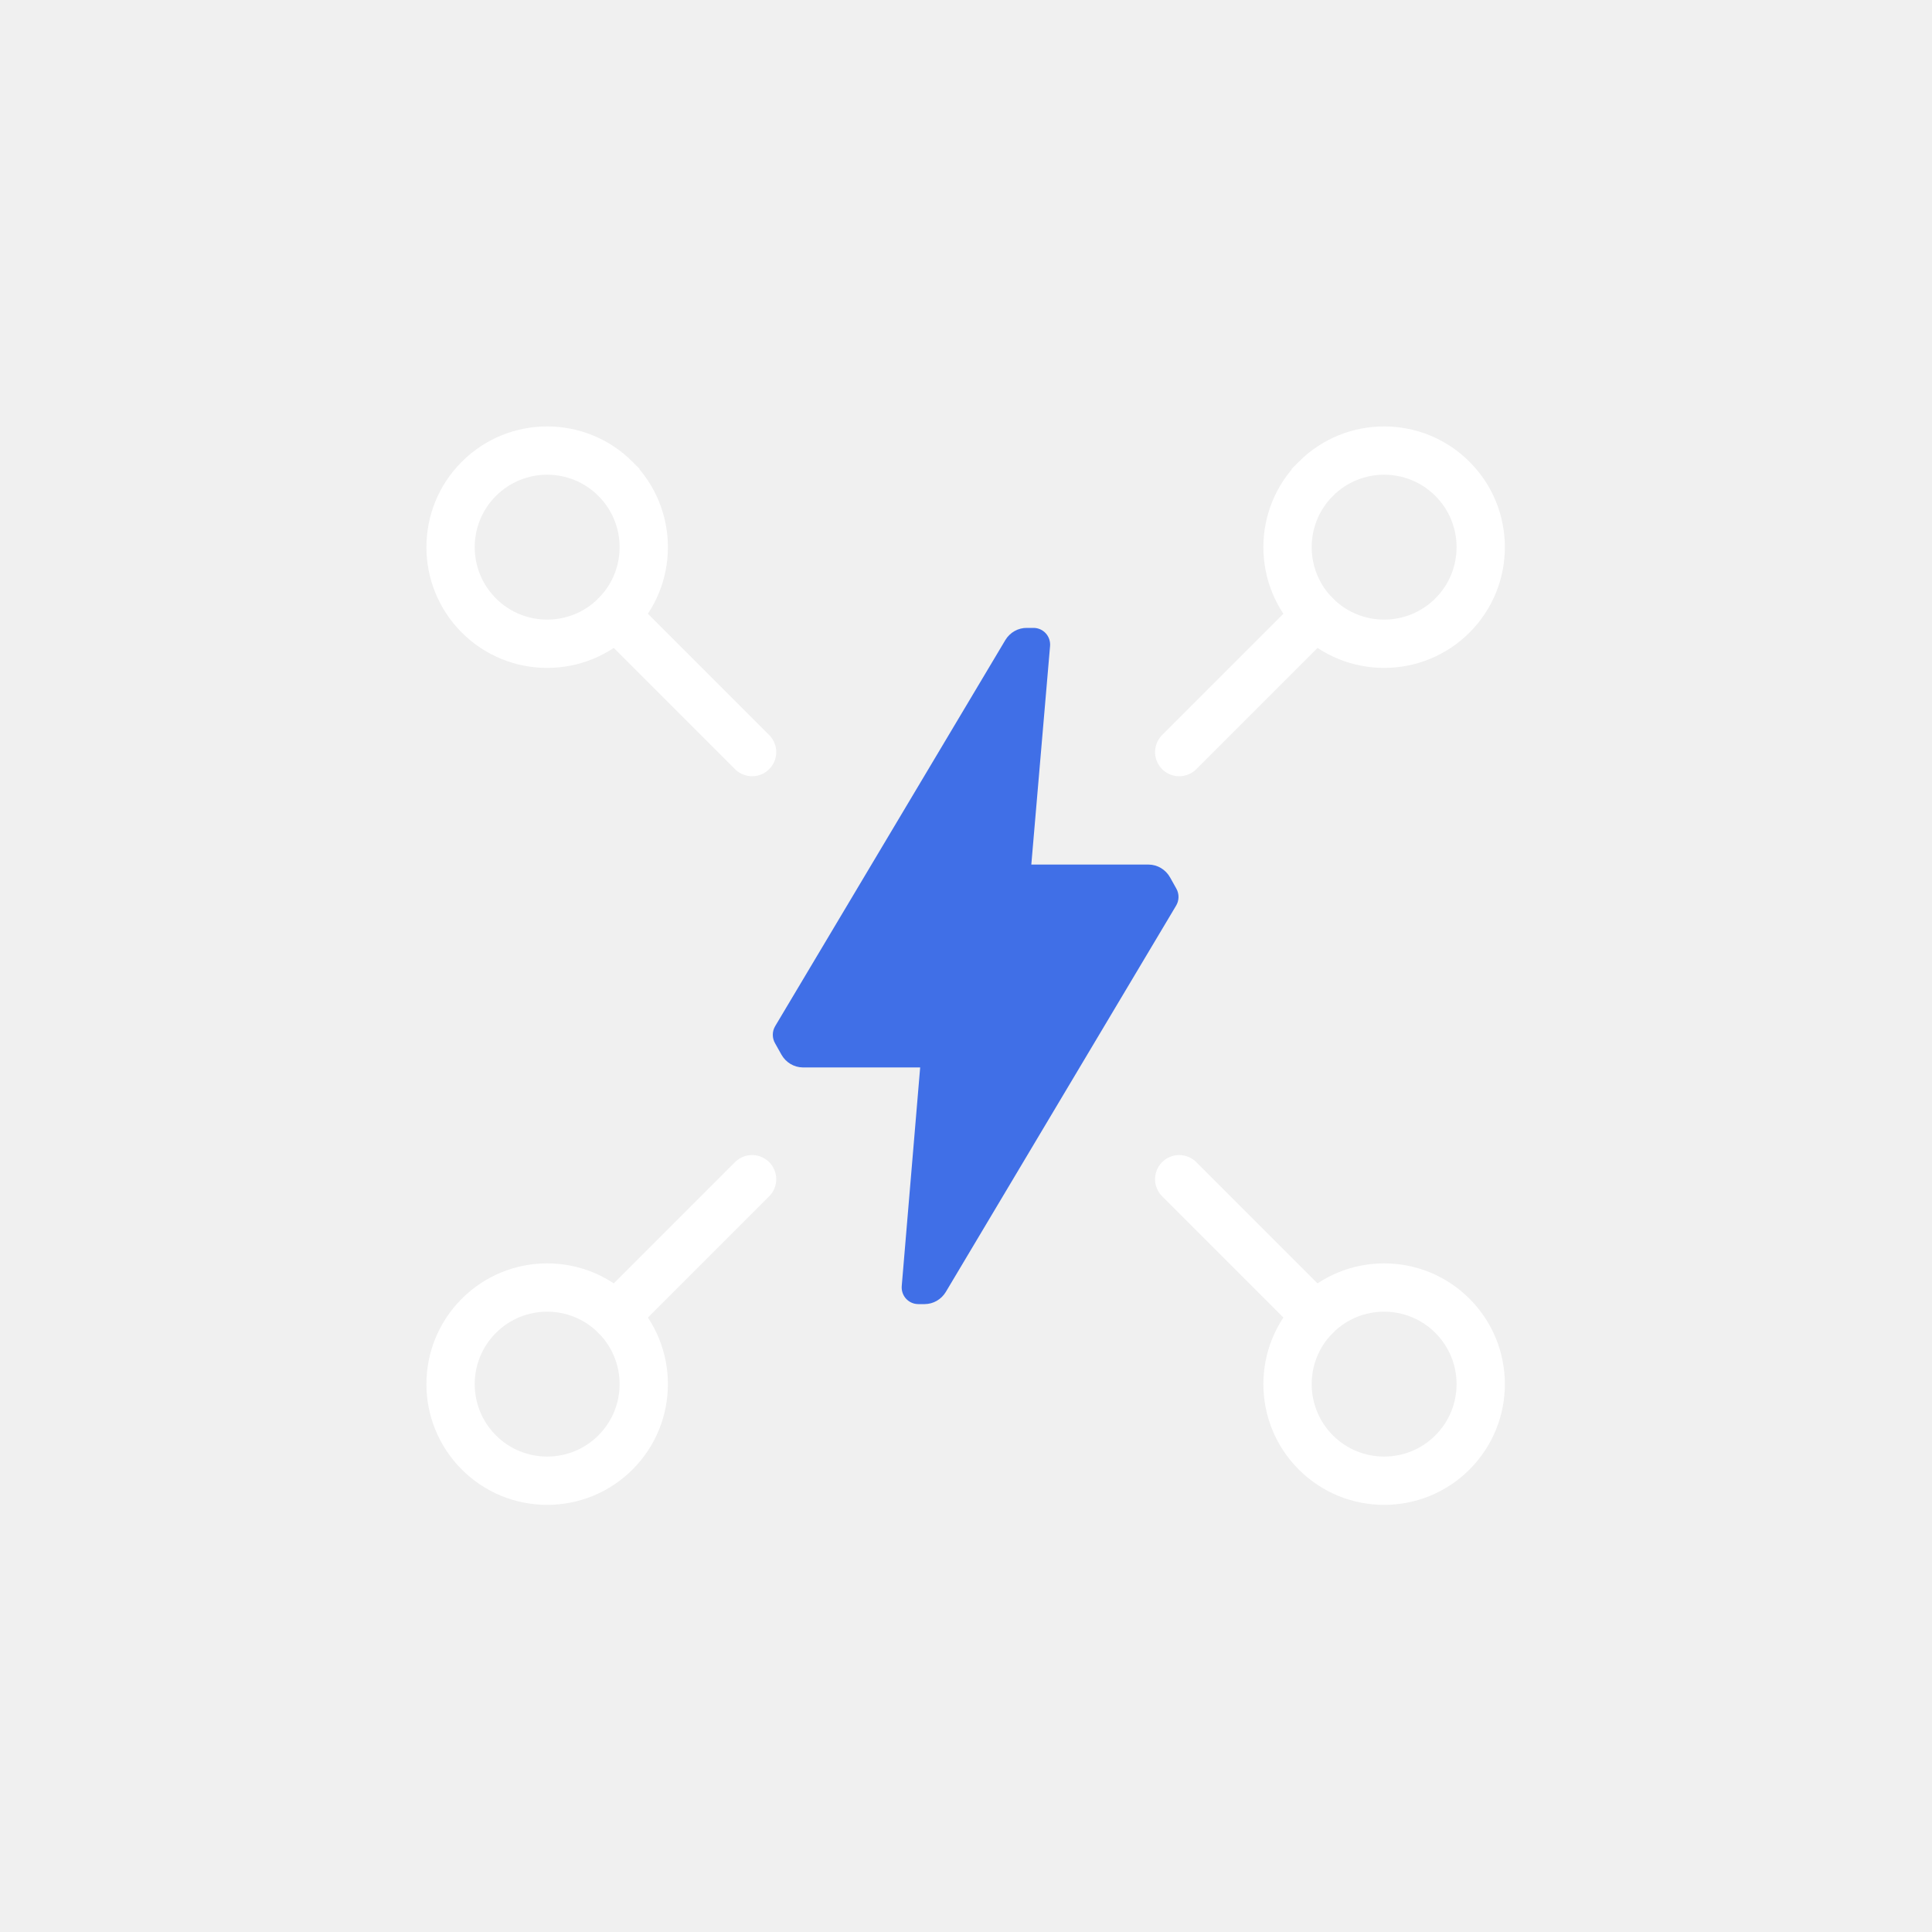
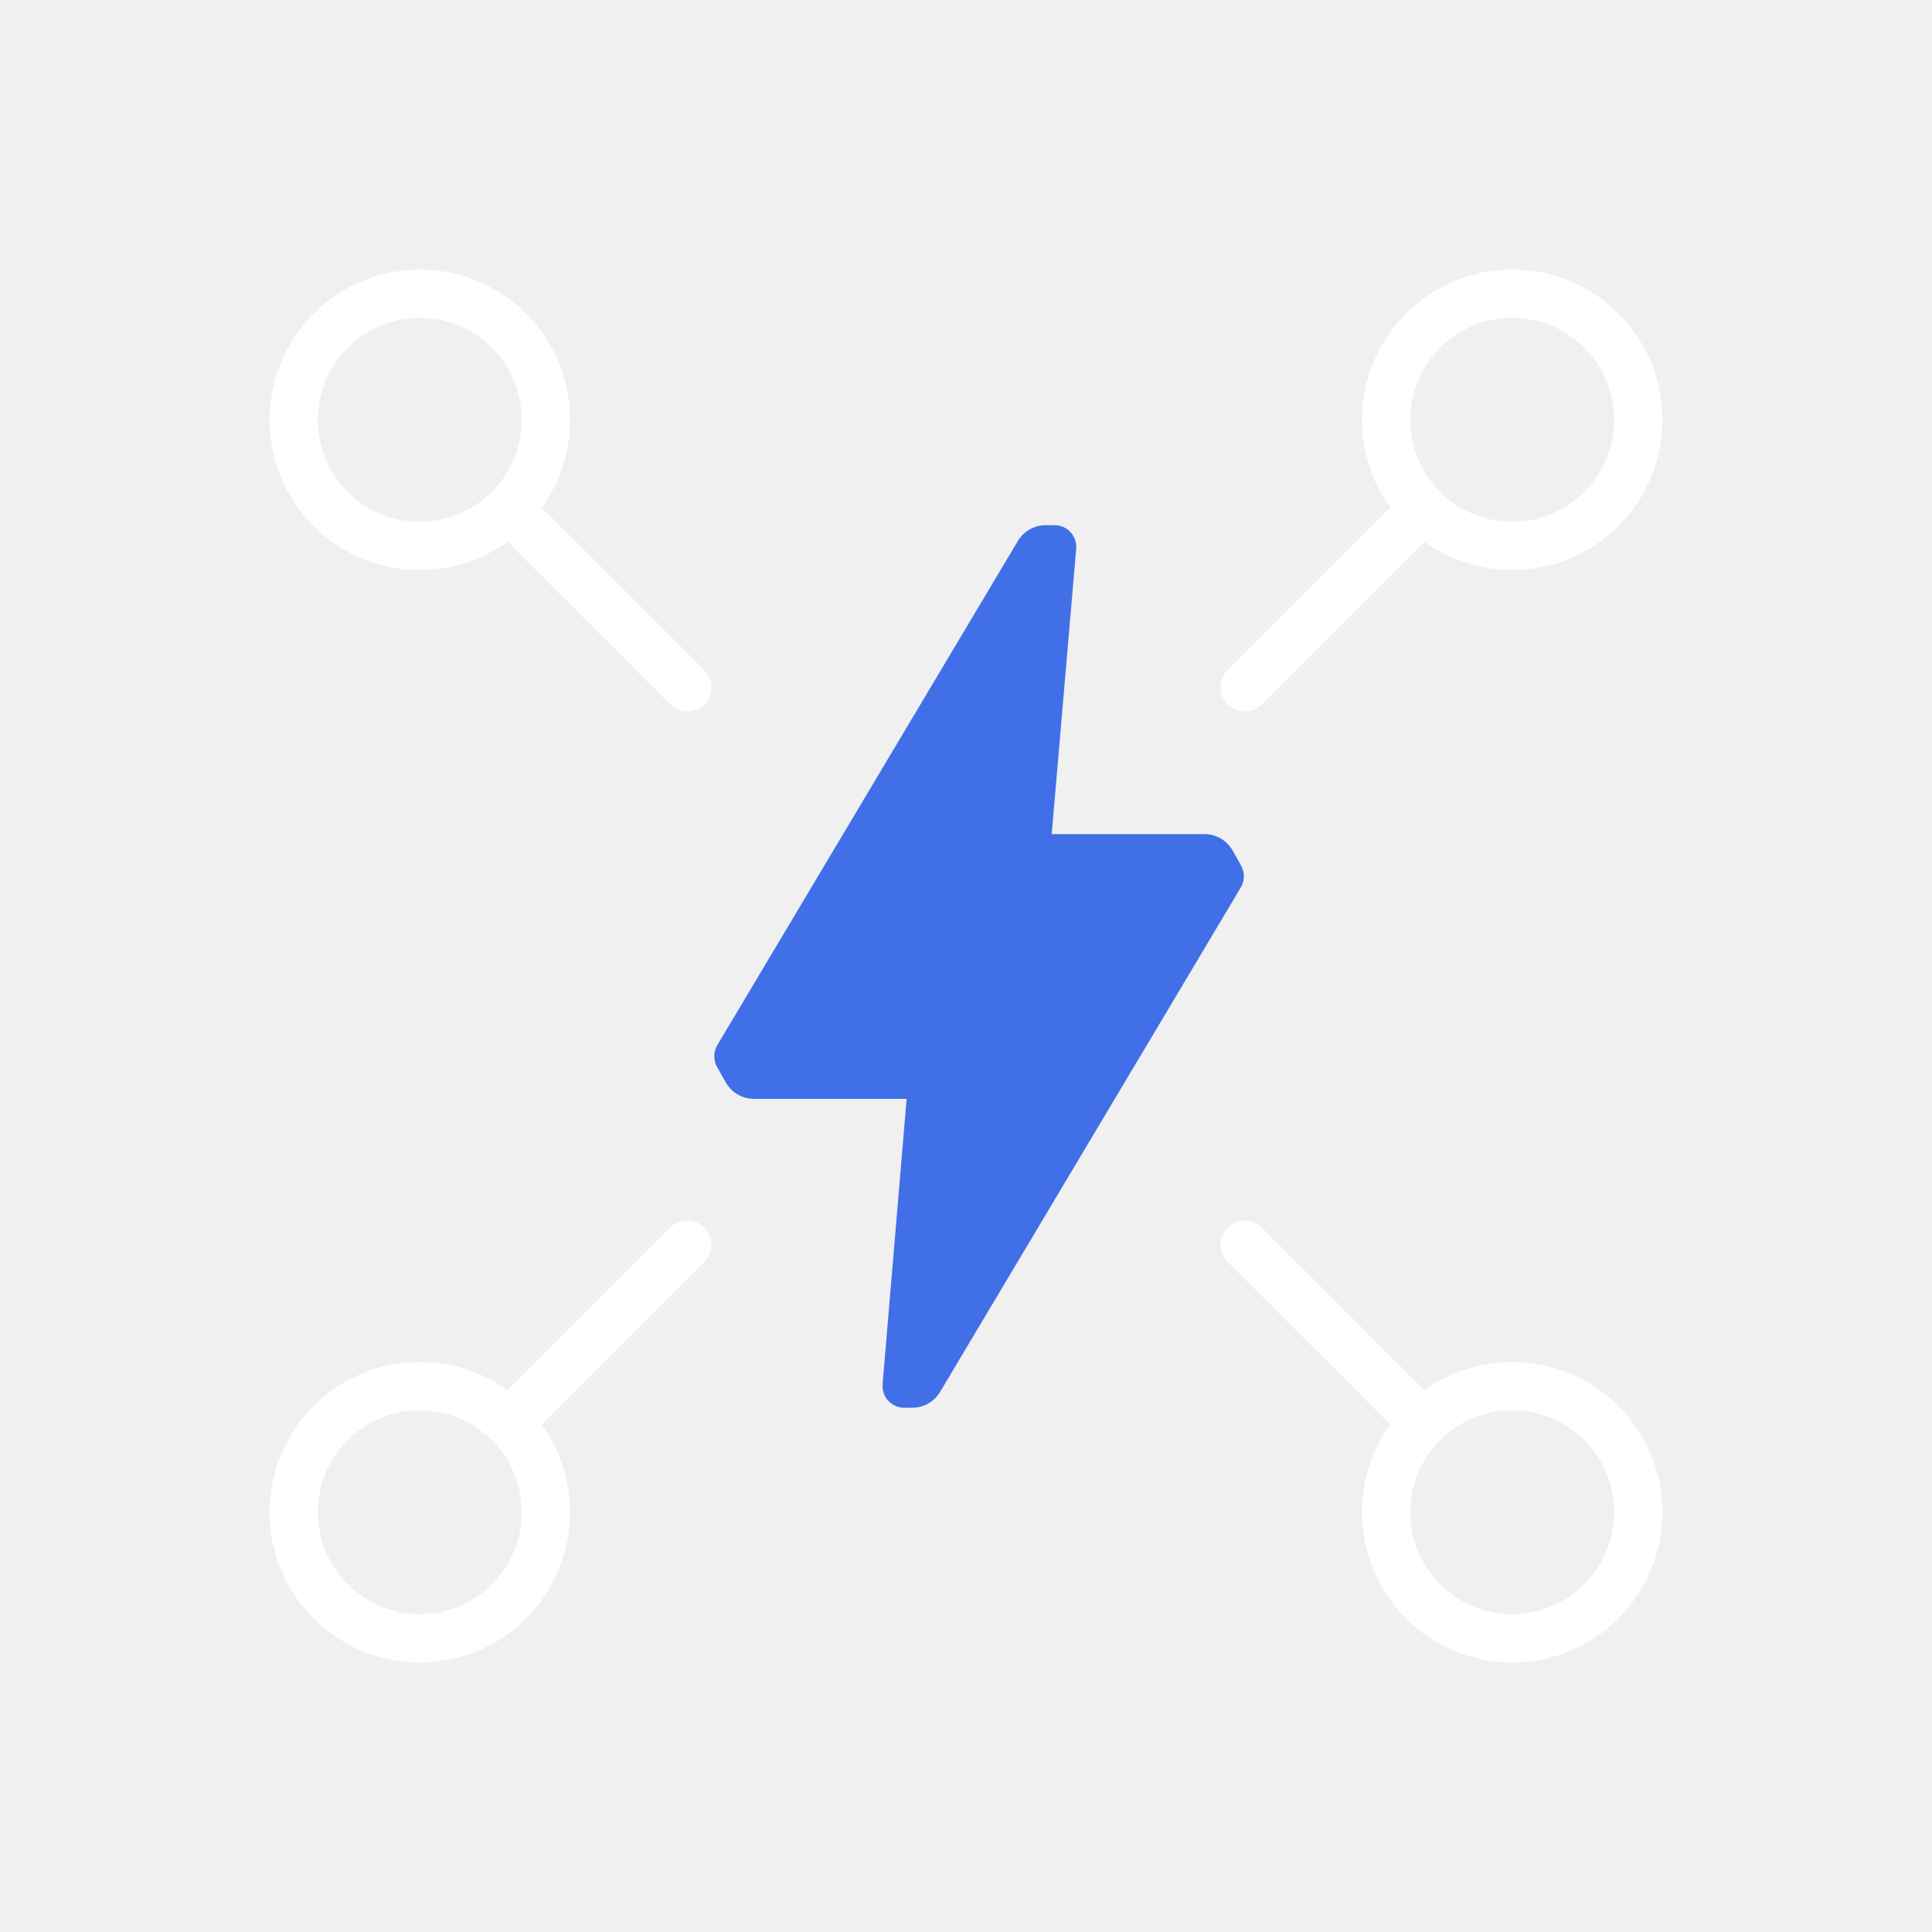
- <svg xmlns="http://www.w3.org/2000/svg" version="1.1" width="1024" height="1024" viewBox="0 0 1024 1024">
-   <g id="icomoon-ignore">
- </g>
-   <path fill="none" stroke="#fff" stroke-linejoin="miter" stroke-linecap="butt" stroke-miterlimit="4" stroke-width="25.6" d="M326.212 253.804c19.995 19.995 19.995 52.413 0 72.408s-52.413 19.995-72.408 0c-19.995-19.995-19.995-52.413 0-72.408s52.413-19.995 72.408 0z" />
-   <path fill="none" stroke="#fff" stroke-linejoin="round" stroke-linecap="round" stroke-miterlimit="4" stroke-width="25.6" d="M326.212 326.212l72.408 72.408" />
-   <path fill="none" stroke="#fff" stroke-linejoin="miter" stroke-linecap="butt" stroke-miterlimit="4" stroke-width="25.6" d="M697.412 253.804c-19.995 19.995-19.995 52.413 0 72.408s52.413 19.995 72.408 0c19.995-19.995 19.995-52.413 0-72.408s-52.413-19.995-72.408 0z" />
-   <path fill="none" stroke="#fff" stroke-linejoin="round" stroke-linecap="round" stroke-miterlimit="4" stroke-width="25.6" d="M697.412 326.212l-72.408 72.408" />
-   <path fill="none" stroke="#fff" stroke-linejoin="miter" stroke-linecap="butt" stroke-miterlimit="4" stroke-width="25.6" d="M326.212 769.819c19.995-19.995 19.995-52.413 0-72.408s-52.413-19.995-72.408 0c-19.995 19.995-19.995 52.413 0 72.408s52.413 19.995 72.408 0z" />
-   <path fill="none" stroke="#fff" stroke-linejoin="round" stroke-linecap="round" stroke-miterlimit="4" stroke-width="25.6" d="M326.212 697.412l72.408-72.408" />
-   <path fill="none" stroke="#fff" stroke-linejoin="miter" stroke-linecap="butt" stroke-miterlimit="4" stroke-width="25.6" d="M697.412 769.819c-19.995-19.995-19.995-52.413 0-72.408s52.413-19.995 72.408 0c19.995 19.995 19.995 52.413 0 72.408s-52.413 19.995-72.408 0z" />
-   <path fill="none" stroke="#fff" stroke-linejoin="round" stroke-linecap="round" stroke-miterlimit="4" stroke-width="25.6" d="M697.412 697.412l-72.408-72.408" />
-   <path fill="#406fe7" d="M623.302 480.104l-122 204.645c-2.394 3.977-6.605 6.413-11.154 6.451h-3.486c-2.441-0.005-4.773-1.041-6.449-2.867-1.667-1.833-2.491-4.311-2.266-6.81l9.76-115.762h-62.22c-4.681-0.052-8.988-2.641-11.329-6.81l-3.311-5.914c-1.663-2.806-1.663-6.333 0-9.139l122-204.645c2.459-4.086 6.83-6.538 11.503-6.453h3.486c2.441 0.007 4.773 1.044 6.449 2.869 1.667 1.833 2.491 4.311 2.266 6.81l-9.934 115.762h62.22c4.681 0.052 8.988 2.641 11.329 6.81l3.311 5.914c1.61 2.84 1.543 6.366-0.174 9.139z" />
+ <svg xmlns="http://www.w3.org/2000/svg" width="80px" height="80px" viewBox="0 0 80 80" version="1.1">
+   <g id="插画/dark/未选中/15" stroke="none" stroke-width="1" fill="none" fill-rule="evenodd">
+     <g id="编组-2" transform="translate(10, 10)">
+       <g id="编组" transform="translate(11.07485, 11.07485) rotate(-45) translate(-11.07485, -11.07485) translate(5.854113, 0.633381)" stroke="#FFFFFF" stroke-width="2">
+         <circle id="椭圆形" cx="5.221" cy="5.221" r="5.221" />
+         <line x1="5.221" y1="10.441" x2="5.221" y2="20.883" id="路径-12" stroke-linecap="round" stroke-linejoin="round" />
+       </g>
+       <g id="编组" transform="translate(48.92515, 11.07485) scale(-1, 1) rotate(-45) translate(-48.92515, -11.07485) translate(43.70442, 0.633381)" stroke="#FFFFFF" stroke-width="2">
+         <circle id="椭圆形" cx="5.221" cy="5.221" r="5.221" />
+         <line x1="5.221" y1="10.441" x2="5.221" y2="20.883" id="路径-12" stroke-linecap="round" stroke-linejoin="round" />
+       </g>
+       <g id="编组" transform="translate(11.07485, 48.92515) scale(1, -1) rotate(-45) translate(-11.07485, -48.92515) translate(5.854113, 38.48369)" stroke="#FFFFFF" stroke-width="2">
+         <circle id="椭圆形" cx="5.221" cy="5.221" r="5.221" />
+         <line x1="5.221" y1="10.441" x2="5.221" y2="20.883" id="路径-12" stroke-linecap="round" stroke-linejoin="round" />
+       </g>
+       <g id="编组" transform="translate(48.92515, 48.92515) scale(-1, -1) rotate(-45) translate(-48.92515, -48.92515) translate(43.70442, 38.48369)" stroke="#FFFFFF" stroke-width="2">
+         <circle id="椭圆形" cx="5.221" cy="5.221" r="5.221" />
+         <line x1="5.221" y1="10.441" x2="5.221" y2="20.883" id="路径-12" stroke-linecap="round" stroke-linejoin="round" />
+       </g>
+       <path d="M41.368,26.767 L28.928,47.634 C28.684,48.039 28.255,48.288 27.791,48.292 L27.436,48.292 C27.187,48.291 26.949,48.186 26.778,47.999 C26.608,47.813 26.524,47.56 26.547,47.305 L27.542,35.501 L21.198,35.501 C20.72,35.496 20.281,35.232 20.043,34.807 L19.705,34.204 C19.535,33.918 19.535,33.558 19.705,33.272 L32.145,12.405 C32.396,11.988 32.841,11.738 33.318,11.747 L33.673,11.747 C33.922,11.747 34.16,11.853 34.331,12.039 C34.501,12.226 34.585,12.479 34.562,12.734 L33.549,24.538 L39.893,24.538 C40.371,24.543 40.81,24.807 41.049,25.232 L41.386,25.835 C41.55,26.124 41.544,26.484 41.368,26.767 Z" id="Icon-color" fill="#406FE7" fill-rule="nonzero" />
+     </g>
+   </g>
</svg>
